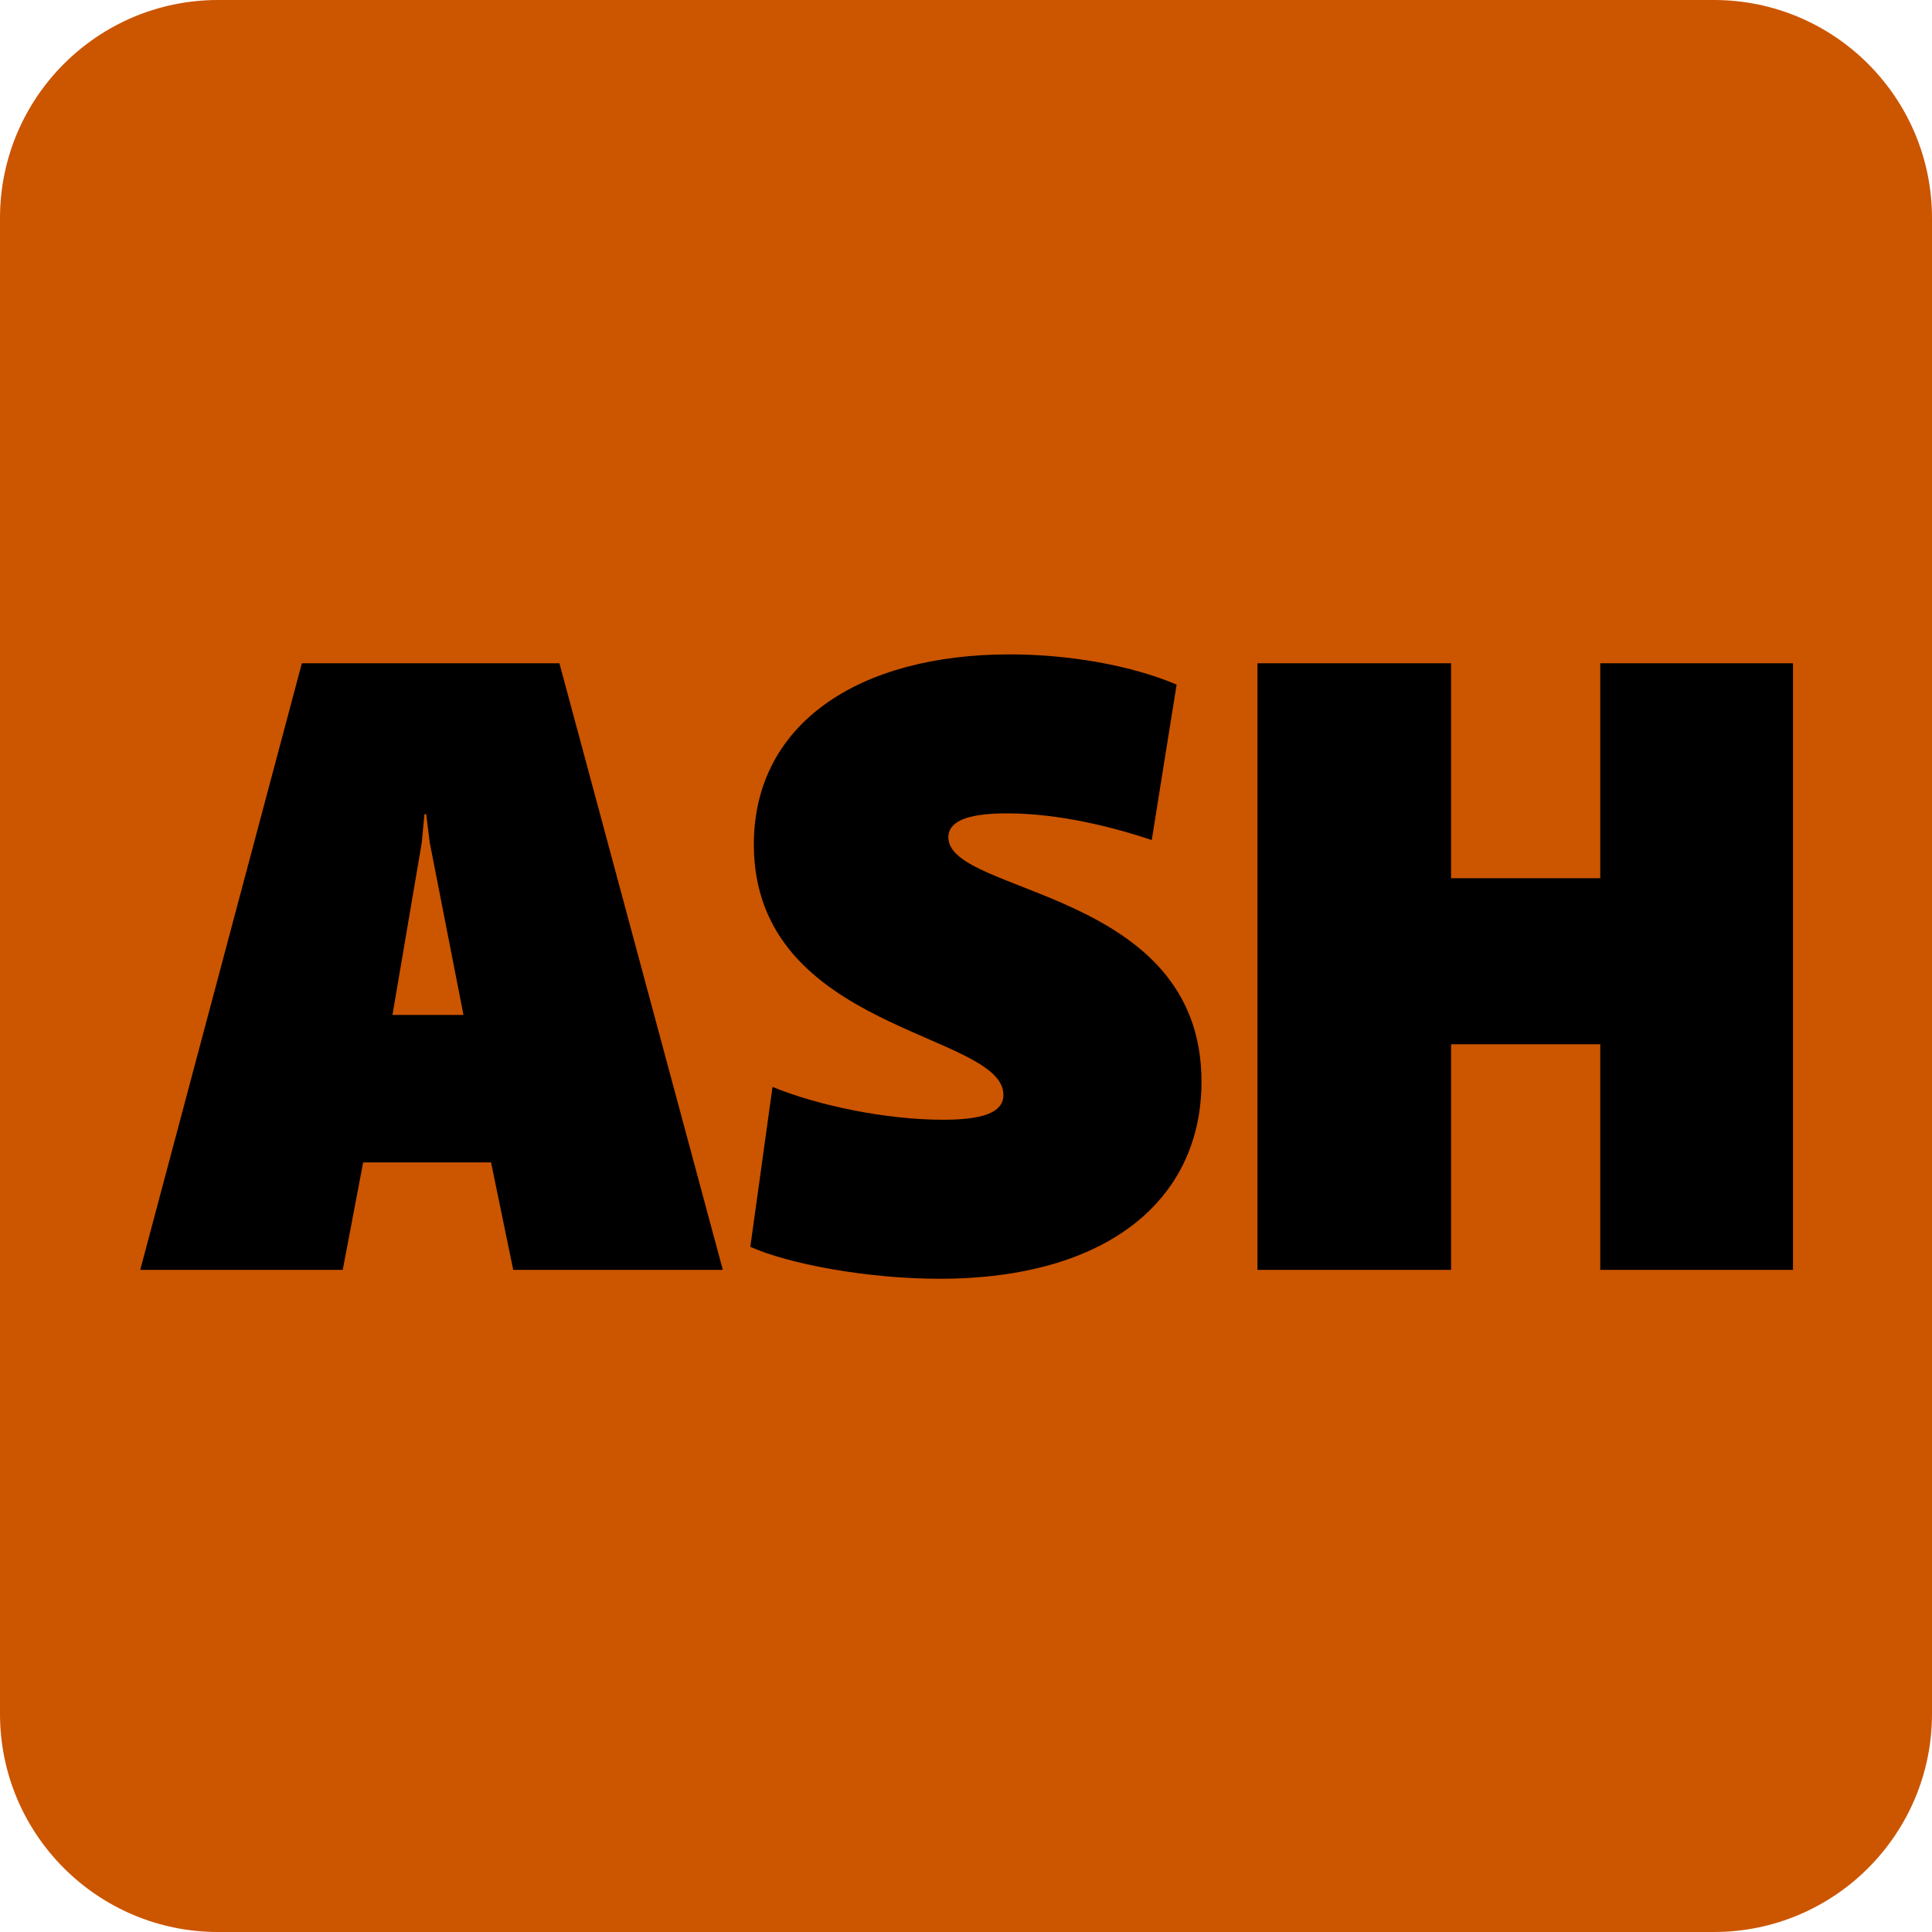
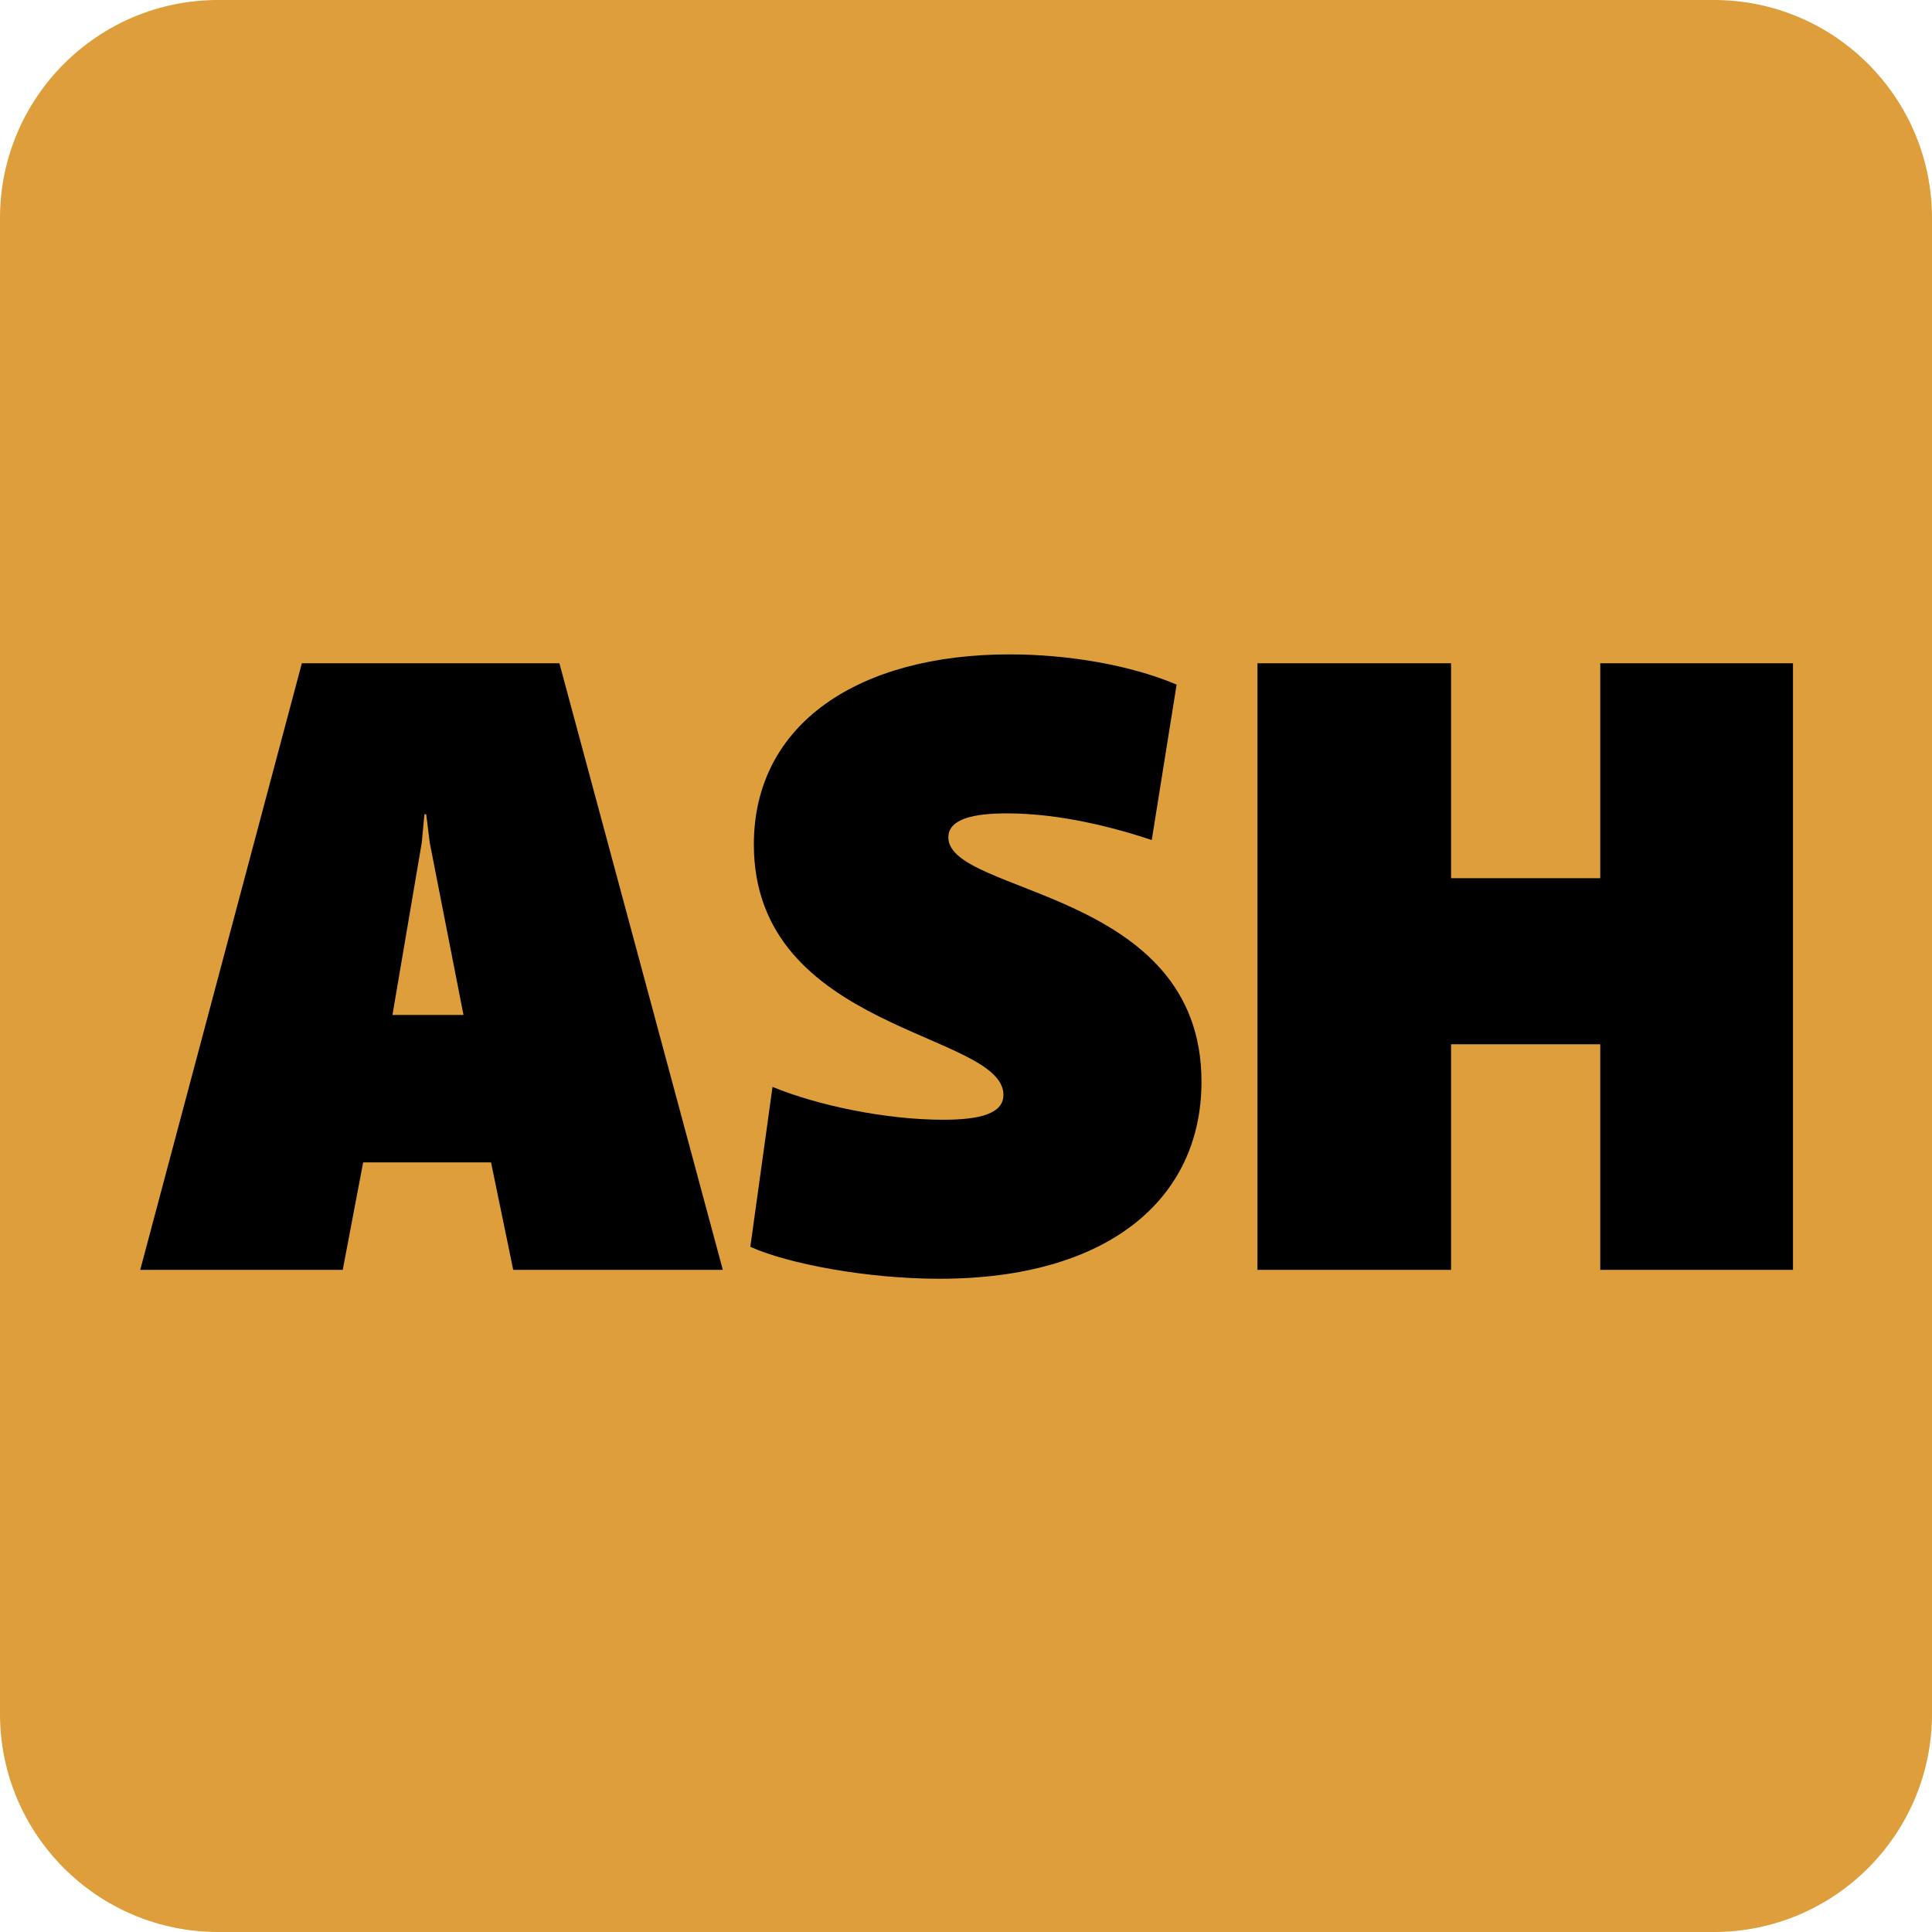
<svg xmlns="http://www.w3.org/2000/svg" viewBox="-45 -210 620 620">
-   <rect x="-45" y="-210" width="620" height="620" rx="70" fill="#cc5500" />
+   <rect x="-45" y="-210" width="620" height="620" rx="70" fill="#de9e3b" />
  <path fill="#000" d="M51.87 2.85h82.65l52.44 194.66H119.7l-7.12-34.49H71.54l-6.55 34.49H0zm51.87 112.86L92.91 60.42l-1.14-9.12h-.57l-.85 9.12-9.41 55.29zm92.05 74.39 7.12-51.3c14.54 5.99 36.48 10.54 54.72 10.54 11.97 0 19.38-2 19.38-7.98 0-20.24-80.09-20.24-80.09-80.37C196.93 22.23 230.56 0 279.01 0c18.81 0 38.76 3.42 53.58 9.69l-7.98 49.88c-11.97-3.99-29.35-8.55-46.46-8.55-10.54 0-18.81 1.71-18.81 7.7 0 18.53 81.23 16.53 81.23 78.38 0 37.91-30.21 63.27-84.08 63.27-23.37 0-48.74-4.84-60.71-10.26ZM358.53 2.85h62.13v68.97h47.88V2.85h61.85v194.66h-61.85v-72.39h-47.88v72.39h-62.13z" />
</svg>
